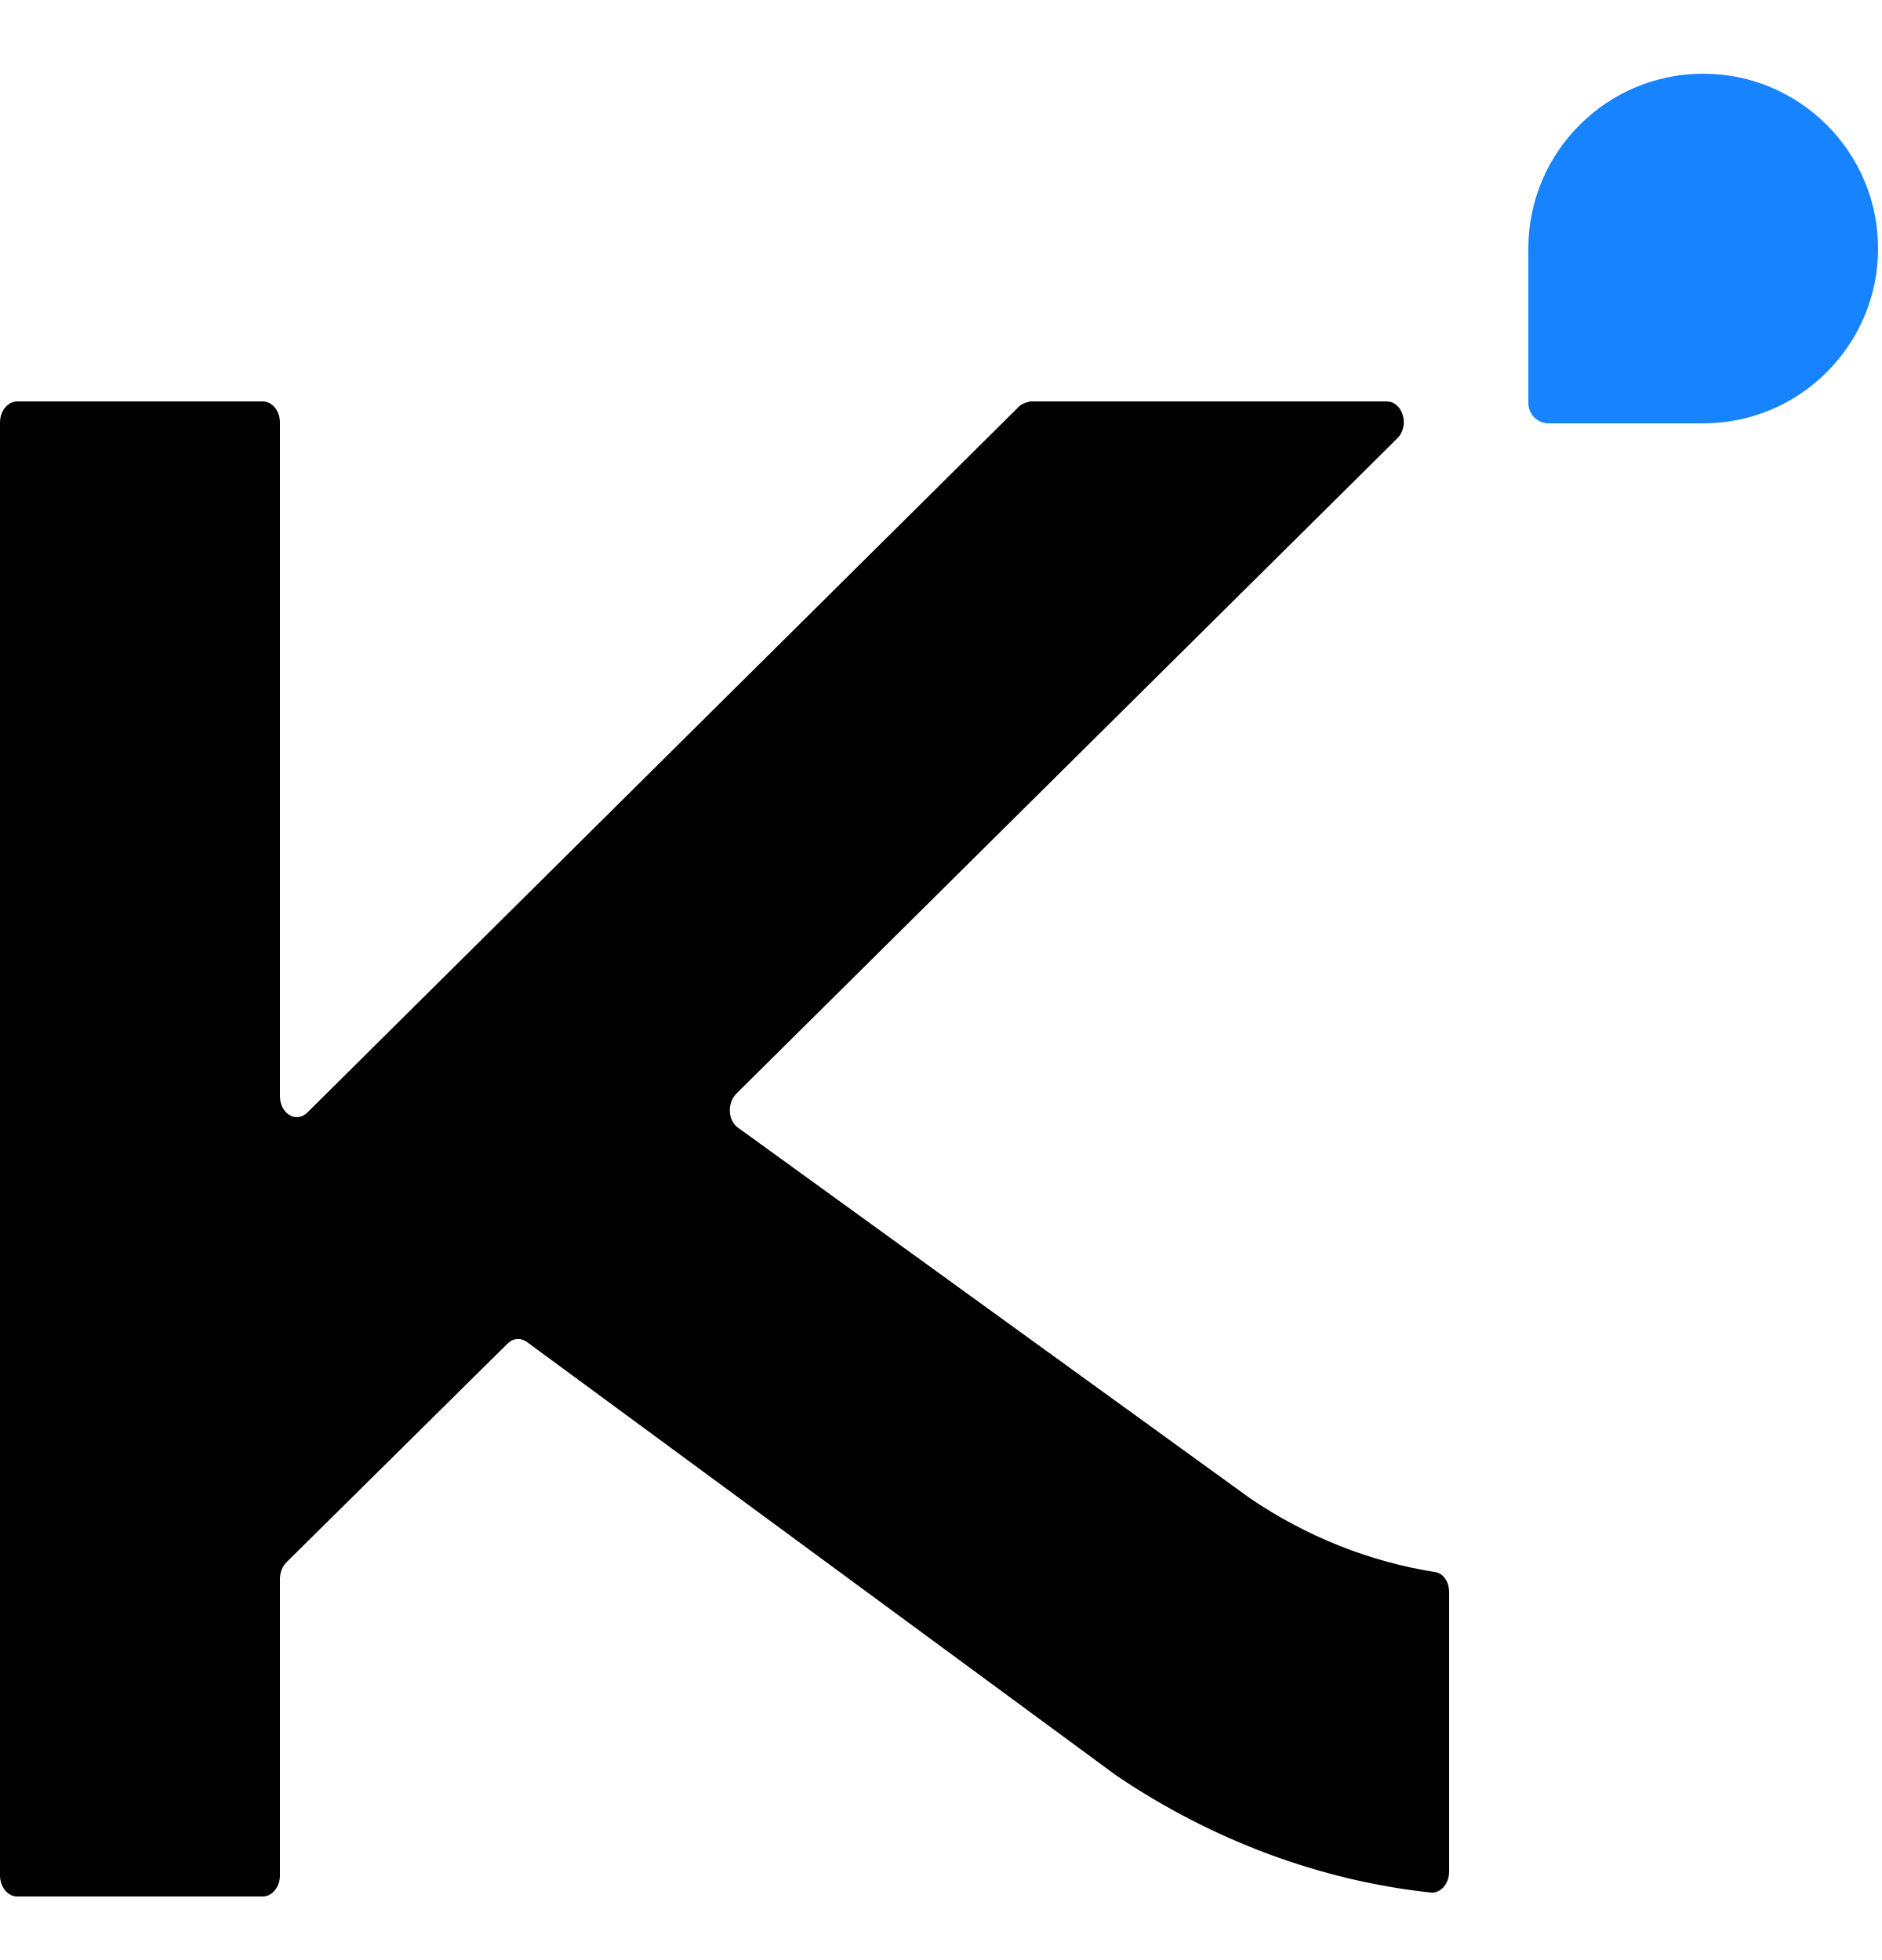
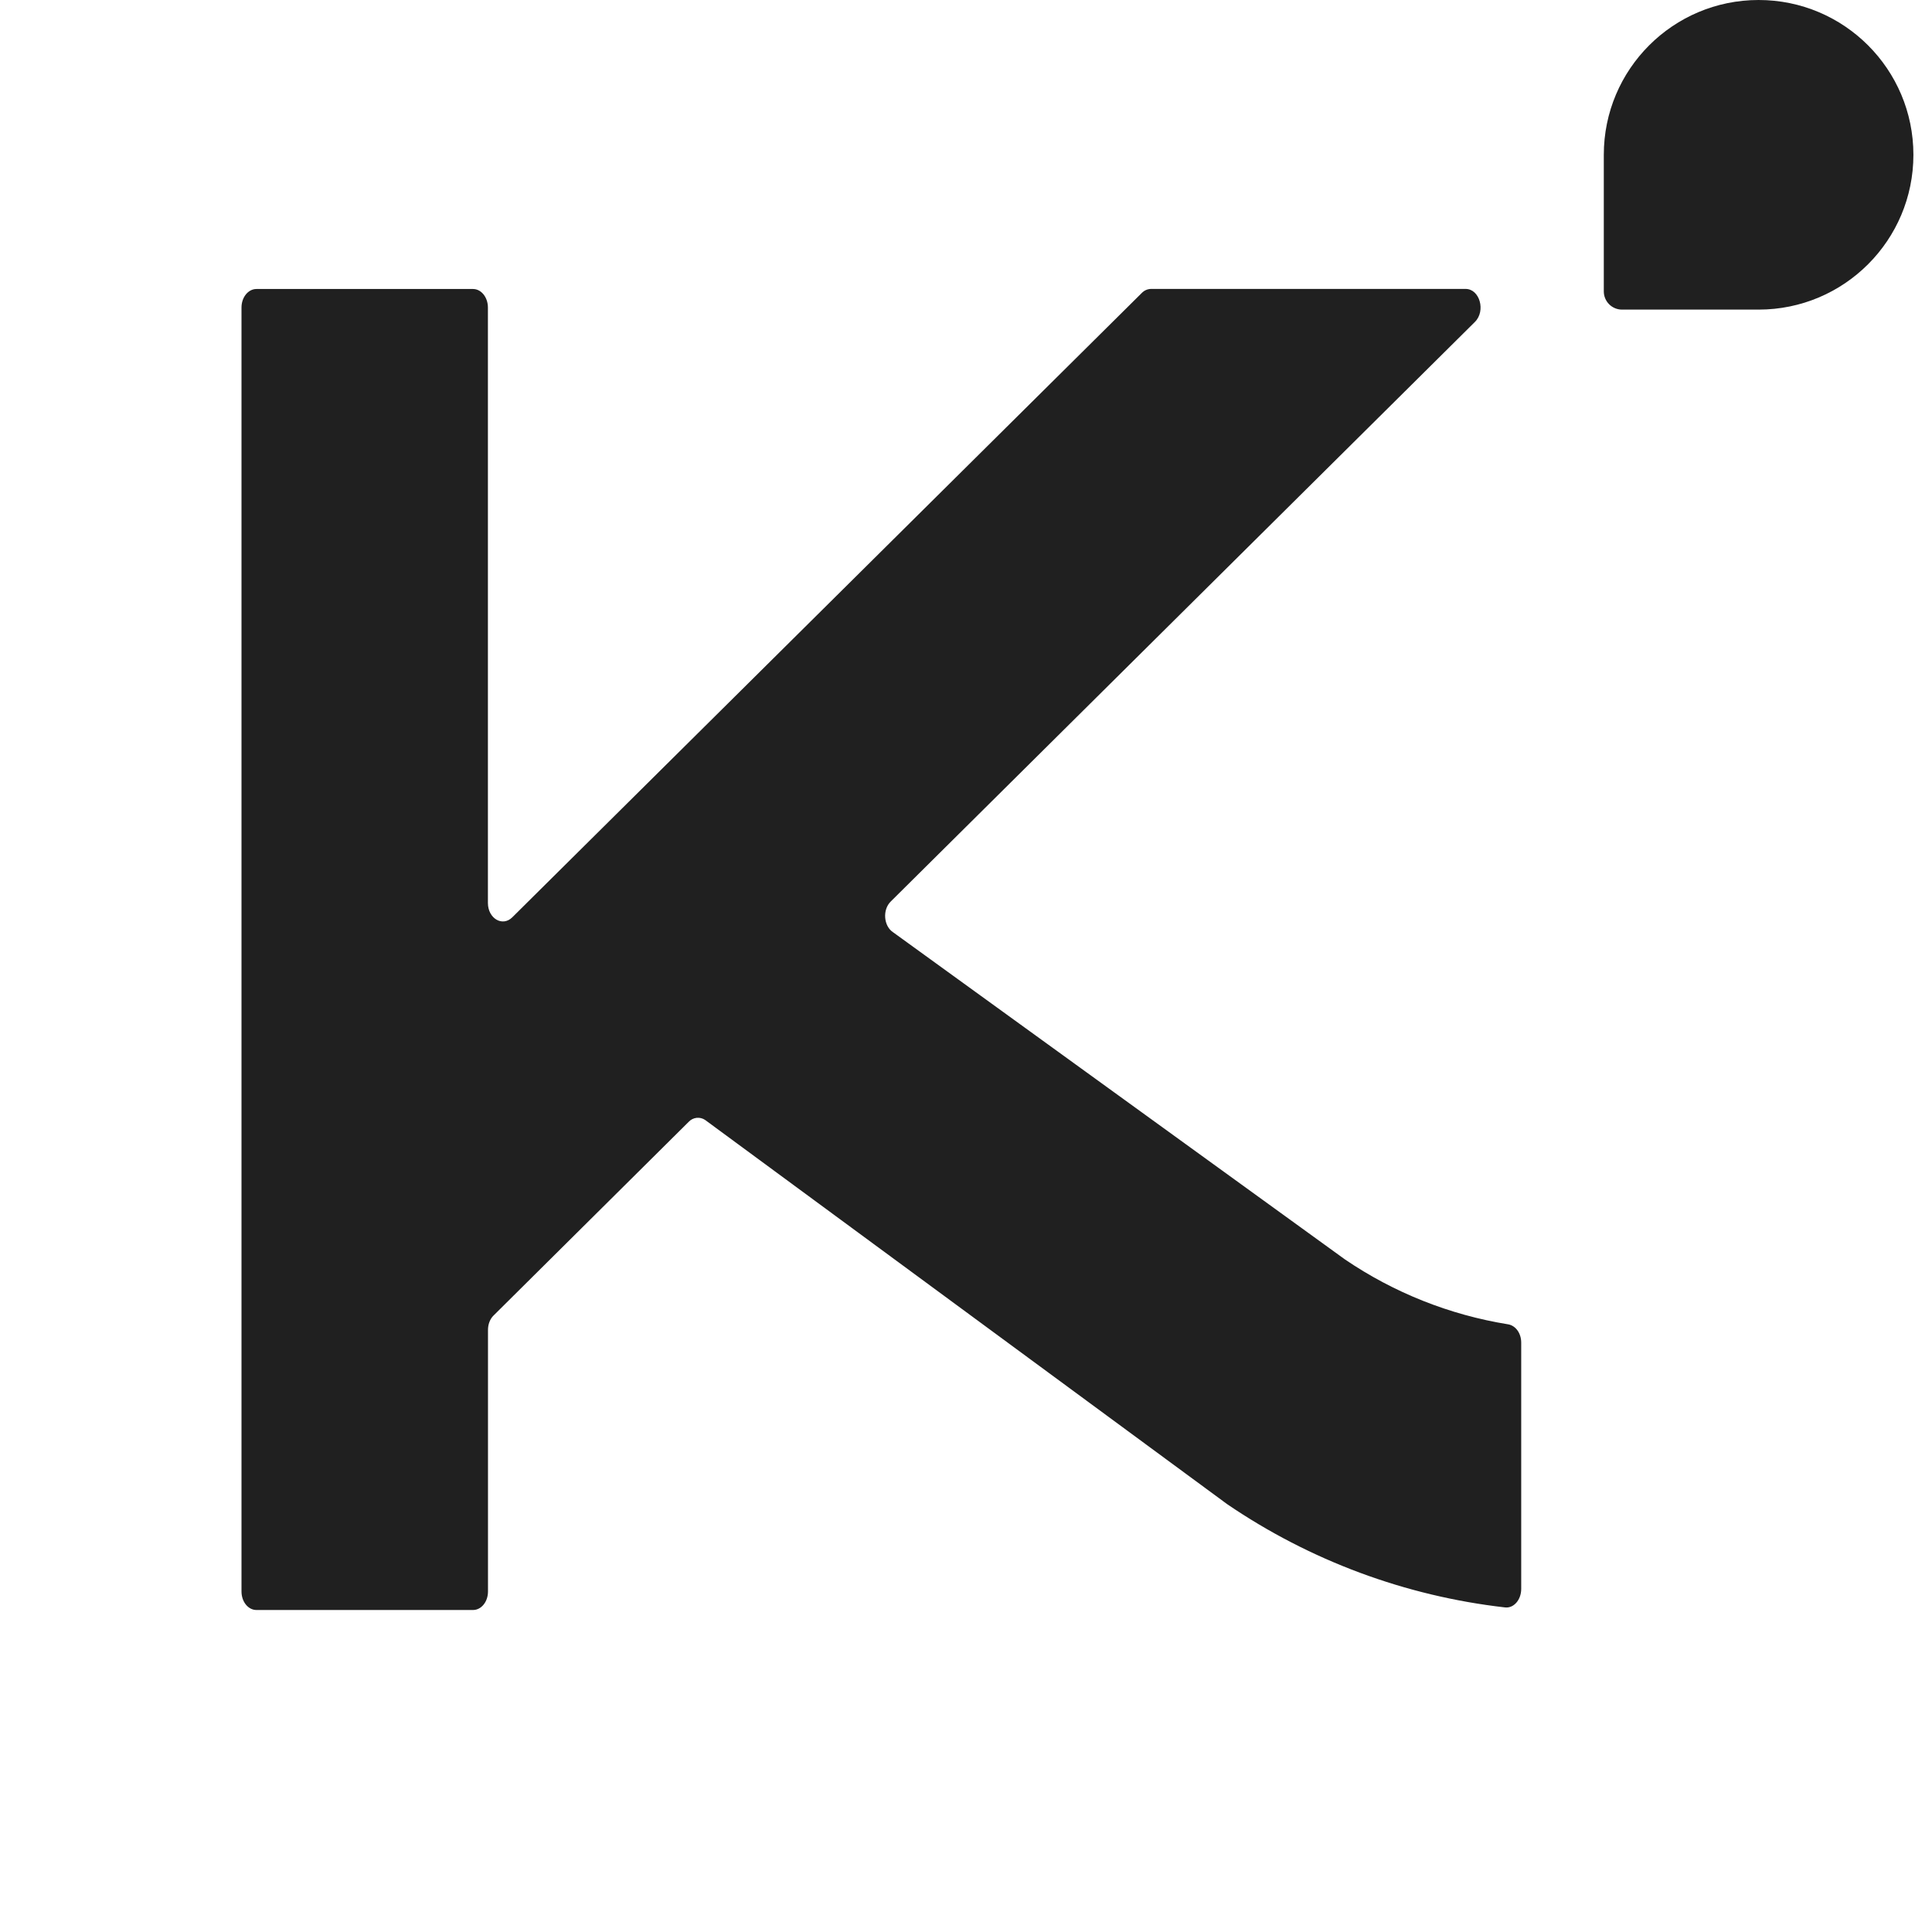
- <svg xmlns="http://www.w3.org/2000/svg" width="24" height="25" viewBox="0 0 24 25" fill="none">
-   <path d="M21.72 0.94C22.95 0.94 23.95 1.94 23.95 3.17C23.95 4.4 22.95 5.4 21.72 5.4H19.75C19.6 5.4 19.49 5.28 19.49 5.14V3.17C19.49 1.94 20.49 0.94 21.72 0.94Z" fill="#1783FF" />
-   <path d="M9.39 13.95L17.82 5.59C17.98 5.43 17.89 5.12 17.68 5.12H13.14C13.14 5.12 13.04 5.14 13 5.18L3.92 14.19C3.78 14.33 3.57 14.21 3.57 13.98V5.39C3.57 5.24 3.47 5.12 3.35 5.12H0.22C0.1 5.12 0 5.24 0 5.39V23.92C0 24.07 0.1 24.19 0.22 24.19H3.35C3.47 24.19 3.57 24.07 3.57 23.92V20.14C3.57 20.06 3.6 19.98 3.65 19.93L6.47 17.14C6.54 17.07 6.63 17.06 6.71 17.11L14.24 22.65C15.47 23.48 16.85 23.99 18.25 24.14C18.37 24.15 18.48 24.03 18.48 23.87V20.31C18.48 20.17 18.4 20.06 18.29 20.05C17.47 19.92 16.66 19.6 15.94 19.11L9.42 14.39C9.28 14.3 9.27 14.07 9.39 13.95Z" fill="black" />
+ <svg xmlns="http://www.w3.org/2000/svg" fill="#202020" fill-rule="evenodd" height="1em" style="flex:none;line-height:1" viewBox="0 0 24 24" width="1em">
+   <path d="M21.846 0a1.923 1.923 0 110 3.846H20.15a.226.226 0 01-.227-.226V1.923C19.923.861 20.784 0 21.846 0z" />
+   <path d="M11.065 11.199l7.257-7.2c.137-.136.06-.41-.116-.41H14.3a.164.164 0 00-.117.051l-7.82 7.756c-.122.12-.302.013-.302-.179V3.82c0-.127-.083-.23-.185-.23H3.186c-.103 0-.186.103-.186.23V19.77c0 .128.083.23.186.23h2.69c.103 0 .186-.102.186-.23v-3.25c0-.069.025-.135.069-.178l2.424-2.406a.158.158 0 01.205-.023l6.484 4.772a7.677 7.677 0 003.453 1.283c.108.012.2-.095.2-.23v-3.06c0-.117-.07-.212-.164-.227a5.028 5.028 0 01-2.027-.807l-5.613-4.064c-.117-.078-.132-.279-.028-.381z" />
</svg>
